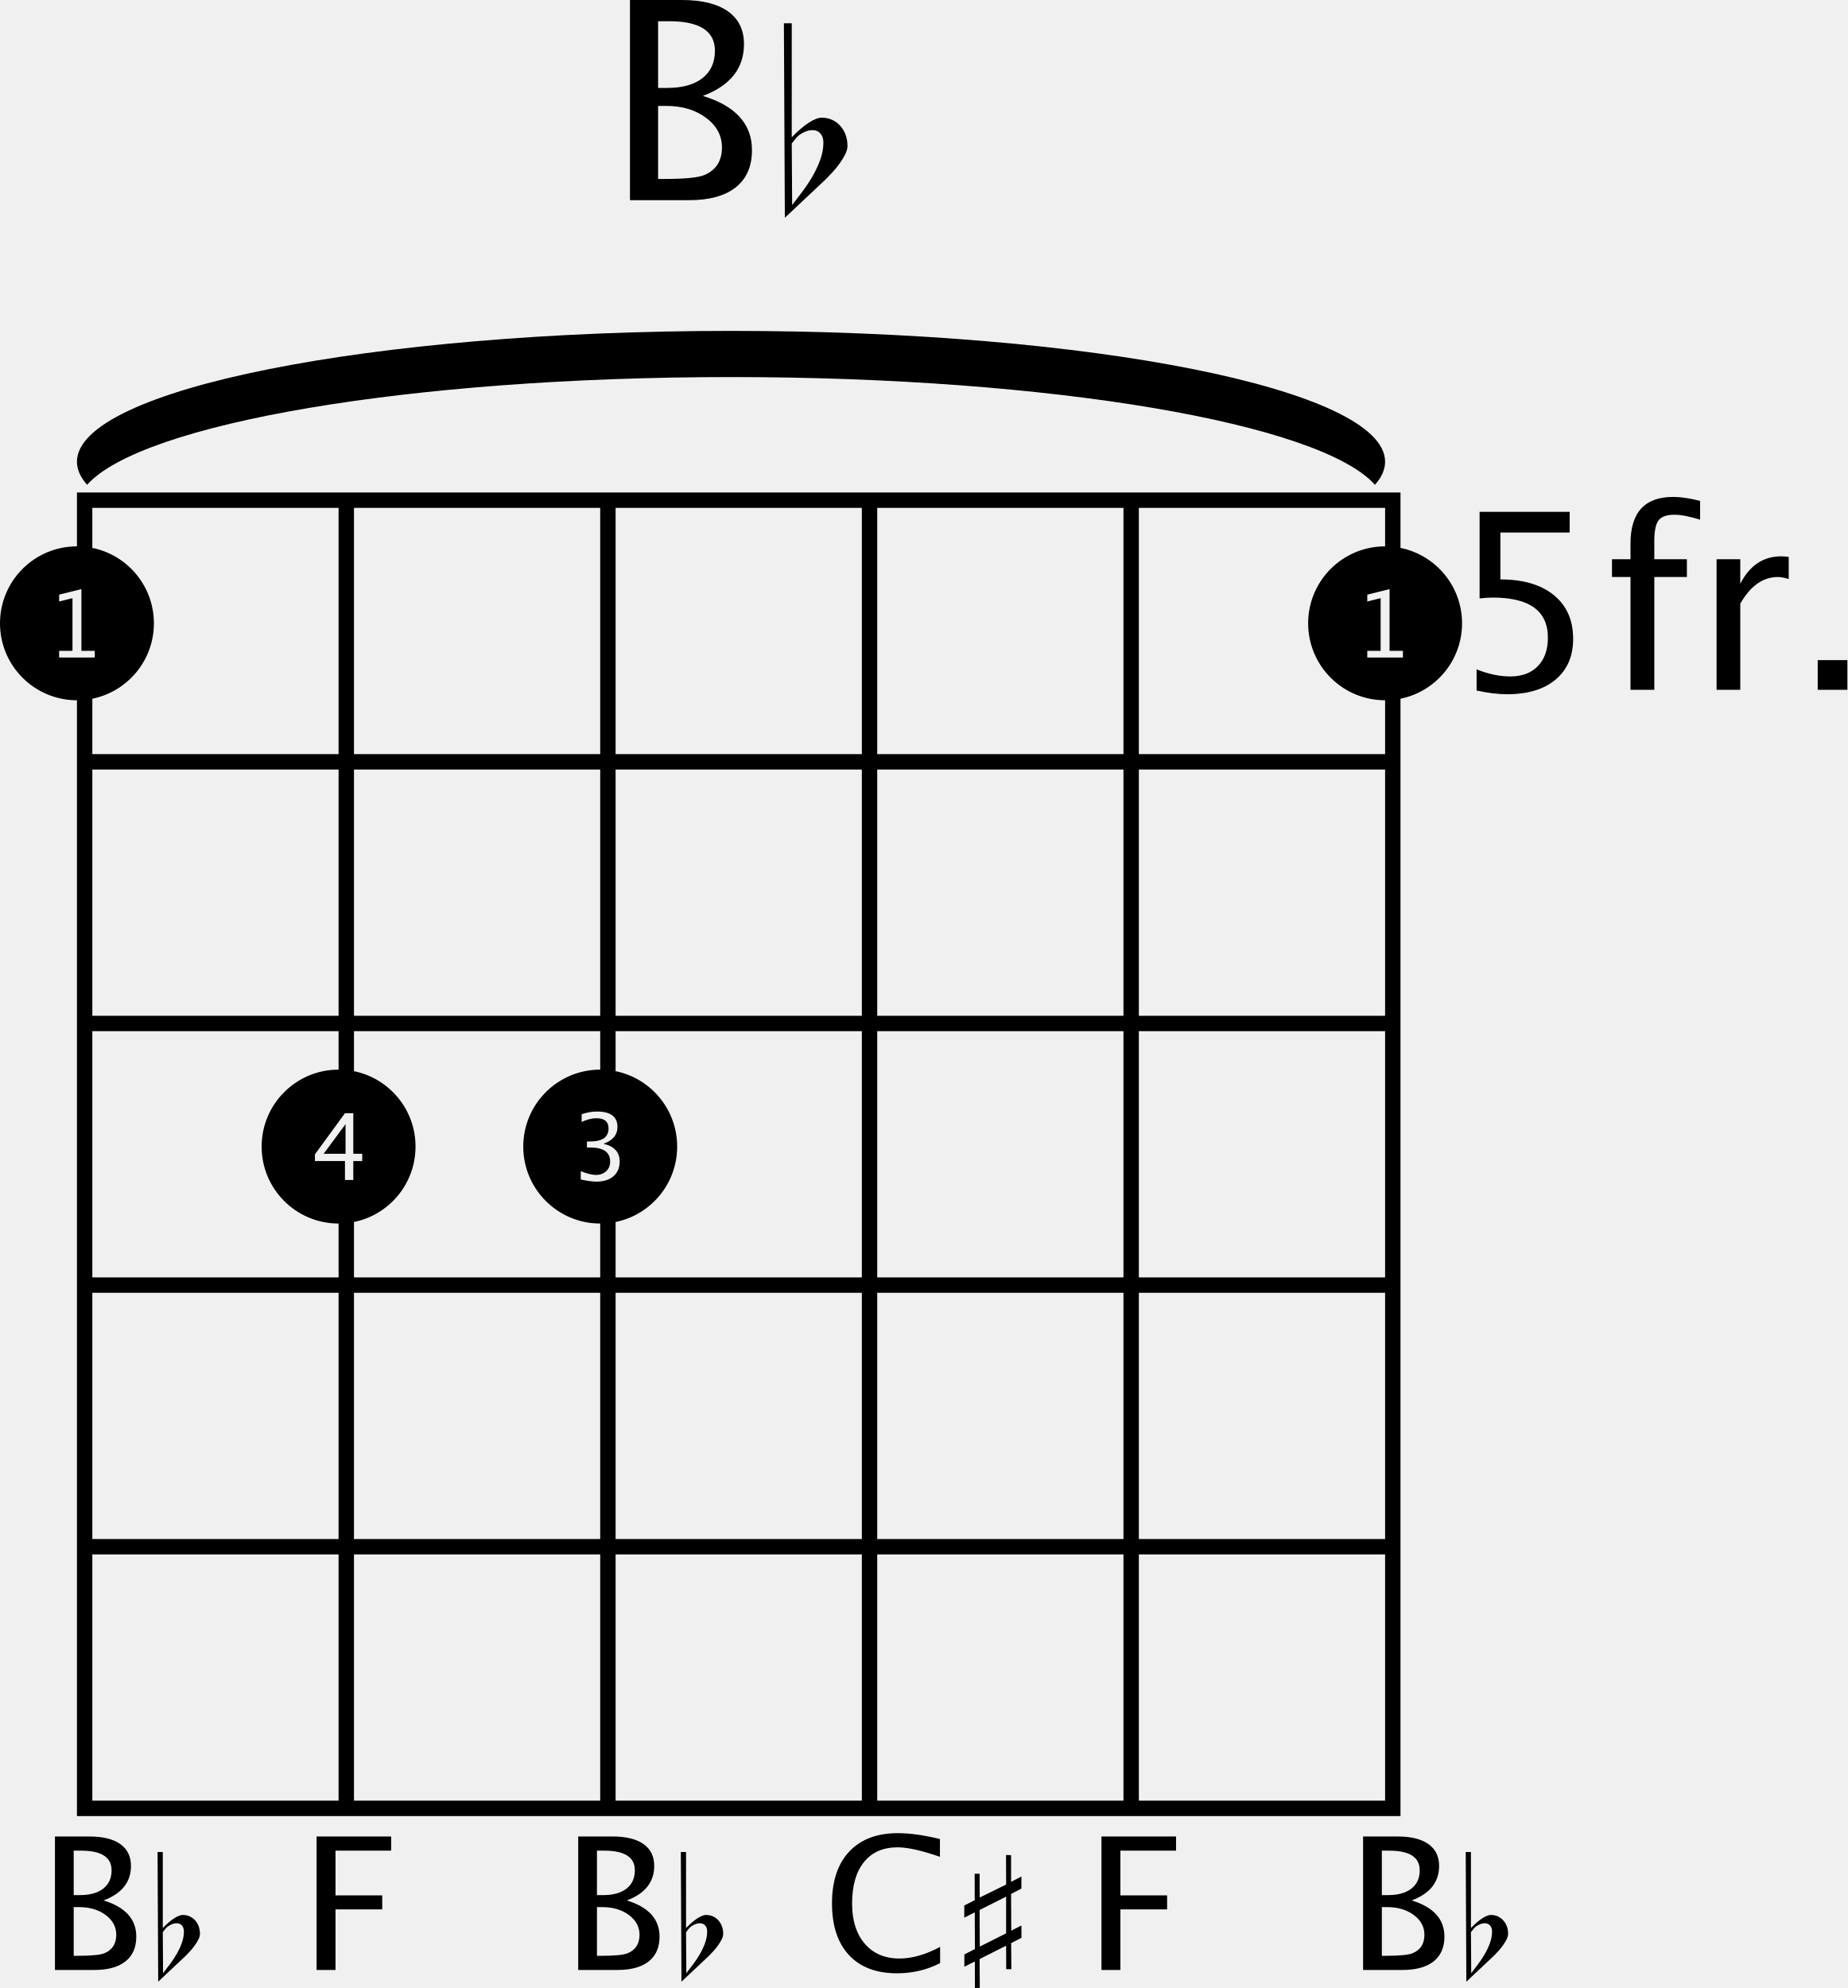
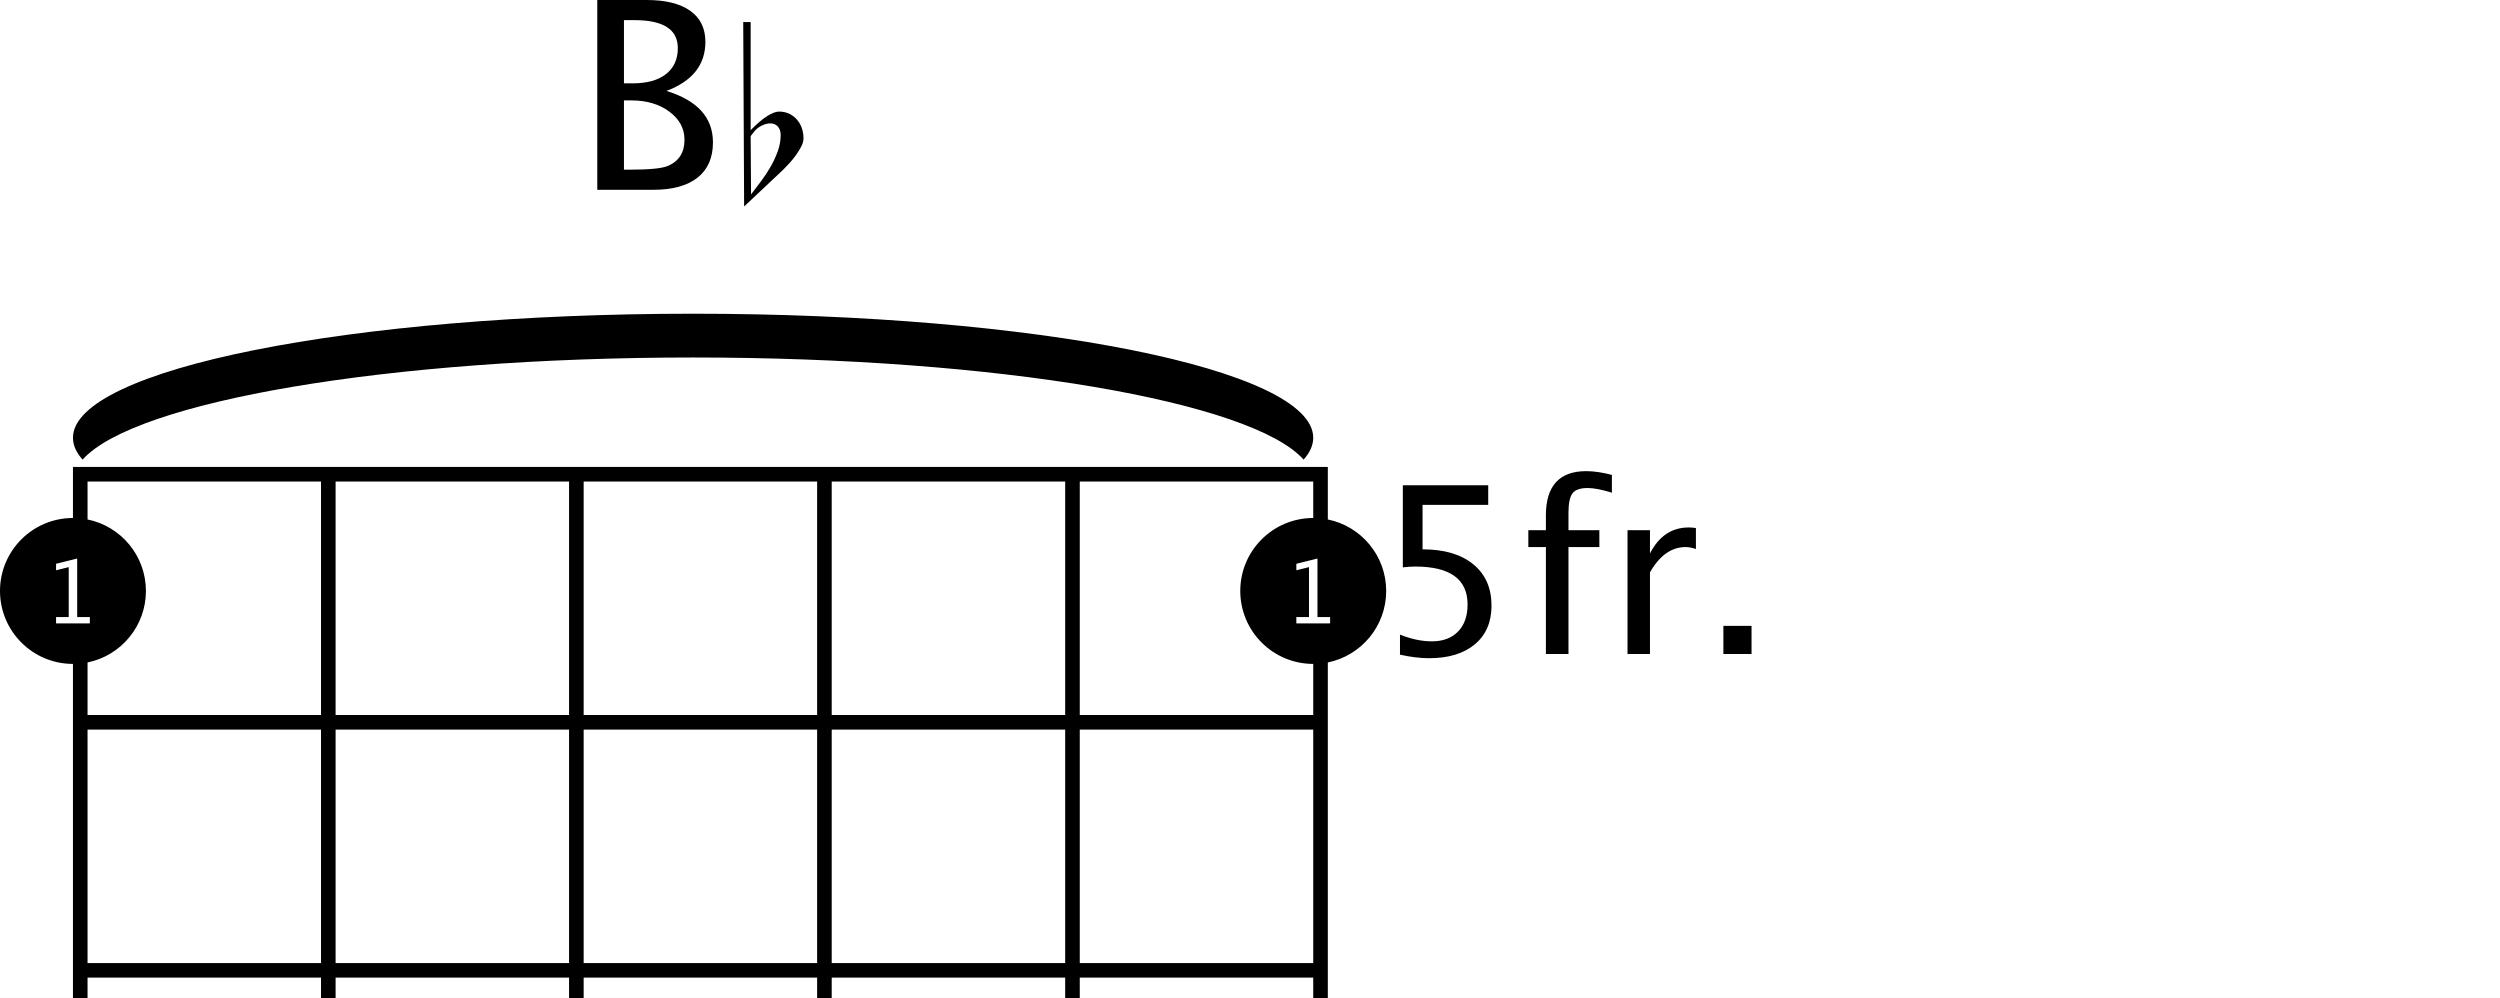
- <svg xmlns="http://www.w3.org/2000/svg" style="fill-opacity:1; color-rendering:auto; color-interpolation:auto; text-rendering:auto; stroke:black; stroke-linecap:square; stroke-miterlimit:10; shape-rendering:auto; stroke-opacity:1; fill:black; stroke-dasharray:none; font-weight:normal; stroke-width:1; font-family:'Dialog'; font-style:normal; stroke-linejoin:miter; font-size:12px; stroke-dashoffset:0; image-rendering:auto;">
+ <svg xmlns="http://www.w3.org/2000/svg" style="fill-opacity:1; color-rendering:auto; color-interpolation:auto; text-rendering:auto; stroke:black; stroke-linecap:square; stroke-miterlimit:10; shape-rendering:auto; stroke-opacity:1; fill:black; stroke-dasharray:none; font-weight:normal; stroke-width:1; font-family:'Dialog'; font-style:normal; stroke-linejoin:miter; font-size:12px; stroke-dashoffset:0; image-rendering:auto;" width="514" height="205">
  <defs id="genericDefs" />
  <g>
-     <g>
-       <path style="stroke:none;" d="M130.447 4.14 Q139.359 4.14 139.359 9.888 Q139.359 13.342 136.92 15.24 Q134.481 17.139 130.052 17.139 L128.285 17.139 L128.285 4.14 ZM129.841 20.645 Q134.508 20.645 137.619 22.953 Q140.731 25.26 140.731 28.74 Q140.731 32.669 137.303 34.119 Q135.51 34.884 129.419 34.884 L128.285 34.884 L128.285 20.645 ZM122.801 0 L122.801 39.023 L134.297 39.023 Q140.256 39.023 143.42 36.519 Q146.584 34.014 146.584 29.268 Q146.584 21.621 137.013 18.694 Q145.028 15.688 145.028 8.596 Q145.028 4.43 141.904 2.215 Q138.779 0 132.926 0 ZM158.37 25.365 Q159.346 25.365 159.926 26.024 Q160.506 26.684 160.506 27.765 Q160.506 29.426 159.913 31.087 Q159.319 32.748 158.423 34.304 Q157.526 35.859 156.445 37.296 Q155.364 38.733 154.415 39.973 L154.336 27.976 L155.232 26.842 Q155.786 26.235 156.669 25.8 Q157.553 25.365 158.37 25.365 ZM152.807 4.535 L152.991 42.451 L161.06 34.857 Q161.613 34.304 162.325 33.526 Q163.037 32.748 163.67 31.865 Q164.303 30.981 164.751 30.098 Q165.199 29.215 165.199 28.45 Q165.199 27.264 164.83 26.262 Q164.461 25.26 163.775 24.508 Q163.09 23.757 162.18 23.348 Q161.27 22.939 160.163 22.939 Q159.214 22.939 157.724 23.875 Q156.234 24.811 154.336 26.763 L154.336 4.535 ZM142.5 64.5 C72.084 64.5 15 75.917 15 90 C15 91.535 15.679 93.039 16.979 94.5 L16.979 94.5 C27.606 82.563 79.761 73.5 142.5 73.5 C205.239 73.5 257.394 82.563 268.021 94.5 L268.021 94.5 C269.321 93.039 270 91.535 270 90 C270 75.917 212.916 64.5 142.5 64.5 ZM15.87 114.834 L15.87 126.866 L18.472 126.866 L18.472 128.167 L11.528 128.167 L11.528 126.866 L14.13 126.866 L14.13 116.6 L11.528 117.251 L11.528 115.915 L15.87 114.834 ZM270.87 114.834 L270.87 126.866 L273.472 126.866 L273.472 128.167 L266.528 128.167 L266.528 126.866 L269.13 126.866 L269.13 116.6 L266.528 117.251 L266.528 115.915 L270.87 114.834 ZM326.133 96.867 Q317.836 96.867 317.836 105.961 L317.836 109.008 L314.227 109.008 L314.227 112.477 L317.836 112.477 L317.836 134.461 L322.477 134.461 L322.477 112.477 L328.828 112.477 L328.828 109.008 L322.477 109.008 L322.477 105.469 Q322.477 102.516 323.309 101.426 Q324.141 100.336 326.414 100.336 Q328.289 100.336 331.406 101.297 L331.406 97.641 Q328.453 96.867 326.133 96.867 ZM347.203 108.445 Q341.977 108.445 339.234 113.789 L339.234 109.008 L334.617 109.008 L334.617 134.461 L339.234 134.461 L339.234 117.68 Q342.188 112.477 346.57 112.477 Q347.484 112.477 348.68 112.875 L348.68 108.562 Q347.906 108.445 347.203 108.445 ZM354.328 128.672 L354.328 134.461 L360.117 134.461 L360.117 128.672 ZM288.422 99.773 L288.422 116.648 Q289.758 116.484 290.977 116.484 Q301.734 116.484 301.734 124.289 Q301.734 127.828 299.777 129.844 Q297.82 131.859 294.398 131.859 Q291.281 131.859 287.836 130.477 L287.836 134.602 Q291.164 135.328 293.789 135.328 Q299.836 135.328 303.246 132.457 Q306.656 129.586 306.656 124.523 Q306.656 119.086 302.906 116.016 Q299.156 112.945 292.477 112.945 L292.477 103.805 L305.977 103.805 L305.977 99.773 ZM66 99 L66 147 L18 147 L18 136.2 L18 136.2 C24.847 134.81 30 128.757 30 121.5 C30 114.243 24.847 108.19 18 106.8 L18 106.8 L18 99 ZM117 99 L117 147 L69 147 L69 99 ZM168 99 L168 147 L120 147 L120 99 ZM219 99 L219 147 L171 147 L171 99 ZM270 99 L270 106.5 C261.716 106.5 255 113.216 255 121.5 C255 129.784 261.716 136.5 270 136.5 L270 147 L222 147 L222 99 ZM66 150 L66 198 L18 198 L18 150 ZM117 150 L117 198 L69 198 L69 150 ZM168 150 L168 198 L120 198 L120 150 ZM219 150 L219 198 L171 198 L171 150 ZM270 150 L270 198 L222 198 L222 150 ZM67.358 219.123 L63.086 224.906 L67.358 224.906 L67.358 219.123 ZM68.87 216.996 L68.87 224.906 L70.61 224.906 L70.61 226.321 L68.87 226.321 L68.87 230.004 L67.244 230.004 L67.244 226.321 L61.39 226.321 L61.39 225.012 L67.244 216.996 ZM116.372 216.671 Q120.362 216.671 120.362 219.685 Q120.362 221.98 117.646 222.955 Q120.793 223.685 120.793 226.4 Q120.793 228.237 119.58 229.283 Q118.367 230.329 116.249 230.329 Q115.044 230.329 113.207 229.907 L113.207 228.29 Q115.071 229.028 116.143 229.028 Q117.382 229.028 118.16 228.303 Q118.938 227.578 118.938 226.427 Q118.938 223.685 115.097 223.685 L114.412 223.685 L114.412 222.516 L115.018 222.507 Q118.622 222.507 118.622 219.967 Q118.622 217.972 116.249 217.972 Q114.948 217.972 113.383 218.701 L113.383 217.19 Q114.921 216.671 116.372 216.671 ZM66 201 L66 208.5 C57.716 208.5 51 215.216 51 223.5 C51 231.784 57.716 238.5 66 238.5 L66 249 L18 249 L18 201 ZM117 201 L117 208.5 C108.716 208.5 102 215.216 102 223.5 C102 231.784 108.716 238.5 117 238.5 L117 249 L69 249 L69 238.2 L69 238.2 C75.847 236.81 81 230.757 81 223.5 C81 216.243 75.847 210.19 69 208.8 L69 208.8 L69 201 ZM168 201 L168 249 L120 249 L120 238.2 L120 238.2 C126.847 236.81 132 230.757 132 223.5 C132 216.243 126.847 210.19 120 208.8 L120 208.8 L120 201 ZM219 201 L219 249 L171 249 L171 201 ZM270 201 L270 249 L222 249 L222 201 ZM66 252 L66 300 L18 300 L18 252 ZM117 252 L117 300 L69 300 L69 252 ZM168 252 L168 300 L120 300 L120 252 ZM219 252 L219 300 L171 300 L171 252 ZM270 252 L270 300 L222 300 L222 252 ZM66 303 L66 351 L18 351 L18 303 ZM117 303 L117 351 L69 351 L69 303 ZM168 303 L168 351 L120 351 L120 303 ZM219 303 L219 351 L171 351 L171 303 ZM270 303 L270 351 L222 351 L222 303 ZM15 96 L15 106.5 C6.716 106.5 0 113.216 0 121.5 C0 129.784 6.716 136.5 15 136.5 L15 354 L273 354 L273 136.2 L273 136.2 C279.847 134.81 285 128.757 285 121.5 C285 114.243 279.847 108.19 273 106.8 L273 106.8 L273 96 ZM15.809 360.744 Q21.75 360.744 21.75 364.576 Q21.75 366.879 20.124 368.144 Q18.498 369.41 15.545 369.41 L14.367 369.41 L14.367 360.744 ZM117.809 360.744 Q123.75 360.744 123.75 364.576 Q123.75 366.879 122.124 368.144 Q120.498 369.41 117.545 369.41 L116.367 369.41 L116.367 360.744 ZM270.809 360.744 Q276.75 360.744 276.75 364.576 Q276.75 366.879 275.124 368.144 Q273.498 369.41 270.545 369.41 L269.367 369.41 L269.367 360.744 ZM196.125 369.709 L196.125 376.863 L190.992 379.447 L190.957 372.31 L196.125 369.709 ZM15.404 371.748 Q18.516 371.748 20.59 373.286 Q22.664 374.824 22.664 377.144 Q22.664 379.764 20.379 380.731 Q19.184 381.24 15.123 381.24 L14.367 381.24 L14.367 371.748 ZM117.404 371.748 Q120.516 371.748 122.59 373.286 Q124.664 374.824 124.664 377.144 Q124.664 379.764 122.379 380.731 Q121.184 381.24 117.123 381.24 L116.367 381.24 L116.367 371.748 ZM270.404 371.748 Q273.516 371.748 275.59 373.286 Q277.664 374.824 277.664 377.144 Q277.664 379.764 275.379 380.731 Q274.184 381.24 270.123 381.24 L269.367 381.24 L269.367 371.748 ZM10.711 357.984 L10.711 384 L18.375 384 Q22.348 384 24.457 382.33 Q26.566 380.66 26.566 377.496 Q26.566 372.398 20.186 370.447 Q25.529 368.443 25.529 363.715 Q25.529 360.938 23.446 359.461 Q21.363 357.984 17.461 357.984 ZM61.711 357.984 L61.711 384 L65.402 384 L65.402 372.188 L74.508 372.188 L74.508 369.463 L65.402 369.463 L65.402 360.744 L76.248 360.744 L76.248 357.984 ZM112.711 357.984 L112.711 384 L120.375 384 Q124.348 384 126.457 382.33 Q128.566 380.66 128.566 377.496 Q128.566 372.398 122.186 370.447 Q127.529 368.443 127.529 363.715 Q127.529 360.938 125.446 359.461 Q123.363 357.984 119.461 357.984 ZM214.711 357.984 L214.711 384 L218.402 384 L218.402 372.188 L227.508 372.188 L227.508 369.463 L218.402 369.463 L218.402 360.744 L229.248 360.744 L229.248 357.984 ZM265.711 357.984 L265.711 384 L273.375 384 Q277.348 384 279.457 382.33 Q281.566 380.66 281.566 377.496 Q281.566 372.398 275.185 370.447 Q280.529 368.443 280.529 363.715 Q280.529 360.938 278.446 359.461 Q276.363 357.984 272.461 357.984 ZM34.424 374.894 Q35.074 374.894 35.461 375.334 Q35.848 375.773 35.848 376.494 Q35.848 377.602 35.452 378.709 Q35.057 379.816 34.459 380.853 Q33.861 381.891 33.141 382.849 Q32.42 383.807 31.787 384.633 L31.734 376.635 L32.332 375.879 Q32.701 375.475 33.29 375.185 Q33.879 374.894 34.424 374.894 ZM136.424 374.894 Q137.074 374.894 137.461 375.334 Q137.848 375.773 137.848 376.494 Q137.848 377.602 137.452 378.709 Q137.057 379.816 136.459 380.853 Q135.861 381.891 135.141 382.849 Q134.42 383.807 133.787 384.633 L133.734 376.635 L134.332 375.879 Q134.701 375.475 135.29 375.185 Q135.879 374.894 136.424 374.894 ZM289.424 374.894 Q290.074 374.894 290.461 375.334 Q290.848 375.773 290.848 376.494 Q290.848 377.602 290.452 378.709 Q290.057 379.816 289.459 380.853 Q288.861 381.891 288.141 382.849 Q287.42 383.807 286.787 384.633 L286.734 376.635 L287.332 375.879 Q287.701 375.475 288.29 375.185 Q288.879 374.894 289.424 374.894 ZM175.031 357.334 Q168.914 357.334 165.548 360.92 Q162.182 364.506 162.182 371.01 Q162.182 377.531 165.486 381.091 Q168.791 384.65 174.856 384.65 Q179.408 384.65 183.258 382.664 L183.258 379.5 Q179.039 381.768 175.348 381.768 Q171.059 381.768 168.58 378.894 Q166.102 376.019 166.102 371.045 Q166.102 365.824 168.422 362.959 Q170.742 360.094 174.978 360.094 Q177.879 360.094 183.223 361.94 L183.223 358.477 Q178.529 357.334 175.031 357.334 ZM30.715 361.008 L30.838 386.285 L36.217 381.223 Q36.586 380.853 37.06 380.335 Q37.535 379.816 37.957 379.228 Q38.379 378.639 38.678 378.05 Q38.977 377.461 38.977 376.951 Q38.977 376.16 38.73 375.492 Q38.484 374.824 38.027 374.323 Q37.57 373.822 36.964 373.55 Q36.357 373.277 35.619 373.277 Q34.986 373.277 33.993 373.901 Q33 374.525 31.734 375.826 L31.734 361.008 ZM132.715 361.008 L132.838 386.285 L138.217 381.223 Q138.586 380.853 139.06 380.335 Q139.535 379.816 139.957 379.228 Q140.379 378.639 140.678 378.05 Q140.977 377.461 140.977 376.951 Q140.977 376.16 140.731 375.492 Q140.484 374.824 140.027 374.323 Q139.57 373.822 138.964 373.55 Q138.357 373.277 137.619 373.277 Q136.986 373.277 135.993 373.901 Q135 374.525 133.734 375.826 L133.734 361.008 ZM285.715 361.008 L285.838 386.285 L291.217 381.223 Q291.586 380.853 292.06 380.335 Q292.535 379.816 292.957 379.228 Q293.379 378.639 293.678 378.05 Q293.977 377.461 293.977 376.951 Q293.977 376.16 293.731 375.492 Q293.484 374.824 293.027 374.323 Q292.57 373.822 291.964 373.55 Q291.357 373.277 290.619 373.277 Q289.986 373.277 288.993 373.901 Q288 374.525 286.734 375.826 L286.734 361.008 ZM196.107 361.588 L196.125 367.353 L190.975 369.885 L190.957 365.244 L189.99 365.244 L190.008 370.394 L187.969 371.432 L187.969 373.805 L190.008 372.768 L190.043 379.922 L187.986 380.977 L187.986 383.367 L190.025 382.348 L190.043 387.516 L190.992 387.498 L190.957 381.873 L196.125 379.272 L196.143 383.842 L197.144 383.842 L197.109 378.762 L199.113 377.742 L199.113 375.334 L197.127 376.336 L197.092 369.182 L199.096 368.144 L199.113 365.789 L197.092 366.826 L197.092 361.623 L196.107 361.588 Z" />
+     <g style="fill:white; stroke:white;">
+       <rect x="0" width="514.453" height="205.143" y="0" style="stroke:none;" />
+       <path d="M130.447 4.14 Q139.359 4.14 139.359 9.888 Q139.359 13.342 136.92 15.24 Q134.481 17.139 130.052 17.139 L128.285 17.139 L128.285 4.14 ZM129.841 20.645 Q134.508 20.645 137.619 22.953 Q140.731 25.26 140.731 28.74 Q140.731 32.669 137.303 34.119 Q135.51 34.884 129.419 34.884 L128.285 34.884 L128.285 20.645 ZM122.801 0 L122.801 39.023 L134.297 39.023 Q140.256 39.023 143.42 36.519 Q146.584 34.014 146.584 29.268 Q146.584 21.621 137.013 18.694 Q145.028 15.688 145.028 8.596 Q145.028 4.43 141.904 2.215 Q138.779 0 132.926 0 ZM158.37 25.365 Q159.346 25.365 159.926 26.024 Q160.506 26.684 160.506 27.765 Q160.506 29.426 159.913 31.087 Q159.319 32.748 158.423 34.304 Q157.526 35.859 156.445 37.296 Q155.364 38.733 154.415 39.973 L154.336 27.976 L155.232 26.842 Q155.786 26.235 156.669 25.8 Q157.553 25.365 158.37 25.365 ZM152.807 4.535 L152.991 42.451 L161.06 34.857 Q161.613 34.304 162.325 33.526 Q163.037 32.748 163.67 31.865 Q164.303 30.981 164.751 30.098 Q165.199 29.215 165.199 28.45 Q165.199 27.264 164.83 26.262 Q164.461 25.26 163.775 24.508 Q163.09 23.757 162.18 23.348 Q161.27 22.939 160.163 22.939 Q159.214 22.939 157.724 23.875 Q156.234 24.811 154.336 26.763 L154.336 4.535 ZM142.5 64.5 C72.084 64.5 15 75.917 15 90 C15 91.535 15.679 93.039 16.979 94.5 L16.979 94.5 C27.606 82.563 79.761 73.5 142.5 73.5 C205.239 73.5 257.394 82.563 268.021 94.5 L268.021 94.5 C269.321 93.039 270 91.535 270 90 C270 75.917 212.916 64.5 142.5 64.5 ZM15.87 114.834 L15.87 126.866 L18.472 126.866 L18.472 128.167 L11.528 128.167 L11.528 126.866 L14.13 126.866 L14.13 116.6 L11.528 117.251 L11.528 115.915 L15.87 114.834 ZM270.87 114.834 L270.87 126.866 L273.472 126.866 L273.472 128.167 L266.528 128.167 L266.528 126.866 L269.13 126.866 L269.13 116.6 L266.528 117.251 L266.528 115.915 L270.87 114.834 ZM326.133 96.867 Q317.836 96.867 317.836 105.961 L317.836 109.008 L314.227 109.008 L314.227 112.477 L317.836 112.477 L317.836 134.461 L322.477 134.461 L322.477 112.477 L328.828 112.477 L328.828 109.008 L322.477 109.008 L322.477 105.469 Q322.477 102.516 323.309 101.426 Q324.141 100.336 326.414 100.336 Q328.289 100.336 331.406 101.297 L331.406 97.641 Q328.453 96.867 326.133 96.867 ZM347.203 108.445 Q341.977 108.445 339.234 113.789 L339.234 109.008 L334.617 109.008 L334.617 134.461 L339.234 134.461 L339.234 117.68 Q342.188 112.477 346.57 112.477 Q347.484 112.477 348.68 112.875 L348.68 108.562 Q347.906 108.445 347.203 108.445 ZM354.328 128.672 L354.328 134.461 L360.117 134.461 L360.117 128.672 ZM288.422 99.773 L288.422 116.648 Q289.758 116.484 290.977 116.484 Q301.734 116.484 301.734 124.289 Q301.734 127.828 299.777 129.844 Q297.82 131.859 294.398 131.859 Q291.281 131.859 287.836 130.477 L287.836 134.602 Q291.164 135.328 293.789 135.328 Q299.836 135.328 303.246 132.457 Q306.656 129.586 306.656 124.523 Q306.656 119.086 302.906 116.016 Q299.156 112.945 292.477 112.945 L292.477 103.805 L305.977 103.805 L305.977 99.773 ZM66 99 L66 147 L18 147 L18 136.2 L18 136.2 C24.847 134.81 30 128.757 30 121.5 C30 114.243 24.847 108.19 18 106.8 L18 106.8 L18 99 ZM117 99 L117 147 L69 147 L69 99 ZM168 99 L168 147 L120 147 L120 99 ZM219 99 L219 147 L171 147 L171 99 ZM270 99 L270 106.5 C261.716 106.5 255 113.216 255 121.5 C255 129.784 261.716 136.5 270 136.5 L270 147 L222 147 L222 99 ZM66 150 L66 198 L18 198 L18 150 ZM117 150 L117 198 L69 198 L69 150 ZM168 150 L168 198 L120 198 L120 150 ZM219 150 L219 198 L171 198 L171 150 ZM270 150 L270 198 L222 198 L222 150 ZM67.358 219.123 L63.086 224.906 L67.358 224.906 L67.358 219.123 ZM68.87 216.996 L68.87 224.906 L70.61 224.906 L70.61 226.321 L68.87 226.321 L68.87 230.004 L67.244 230.004 L67.244 226.321 L61.39 226.321 L61.39 225.012 L67.244 216.996 ZM116.372 216.671 Q120.362 216.671 120.362 219.685 Q120.362 221.98 117.646 222.955 Q120.793 223.685 120.793 226.4 Q120.793 228.237 119.58 229.283 Q118.367 230.329 116.249 230.329 Q115.044 230.329 113.207 229.907 L113.207 228.29 Q115.071 229.028 116.143 229.028 Q117.382 229.028 118.16 228.303 Q118.938 227.578 118.938 226.427 Q118.938 223.685 115.097 223.685 L114.412 223.685 L114.412 222.516 L115.018 222.507 Q118.622 222.507 118.622 219.967 Q118.622 217.972 116.249 217.972 Q114.948 217.972 113.383 218.701 L113.383 217.19 Q114.921 216.671 116.372 216.671 ZM66 201 L66 208.5 C57.716 208.5 51 215.216 51 223.5 C51 231.784 57.716 238.5 66 238.5 L66 249 L18 249 L18 201 ZM117 201 L117 208.5 C108.716 208.5 102 215.216 102 223.5 C102 231.784 108.716 238.5 117 238.5 L117 249 L69 249 L69 238.2 L69 238.2 C75.847 236.81 81 230.757 81 223.5 C81 216.243 75.847 210.19 69 208.8 L69 208.8 L69 201 ZM168 201 L168 249 L120 249 L120 238.2 L120 238.2 C126.847 236.81 132 230.757 132 223.5 C132 216.243 126.847 210.19 120 208.8 L120 208.8 L120 201 ZM219 201 L219 249 L171 249 L171 201 ZM270 201 L270 249 L222 249 L222 201 ZM66 252 L66 300 L18 300 L18 252 ZM117 252 L117 300 L69 300 L69 252 ZM168 252 L168 300 L120 300 L120 252 ZM219 252 L219 300 L171 300 L171 252 ZM270 252 L270 300 L222 300 L222 252 ZM66 303 L66 351 L18 351 L18 303 ZM117 303 L117 351 L69 351 L69 303 ZM168 303 L168 351 L120 351 L120 303 ZM219 303 L219 351 L171 351 L171 303 ZM270 303 L270 351 L222 351 L222 303 ZM15 96 L15 106.5 C6.716 106.5 0 113.216 0 121.5 C0 129.784 6.716 136.5 15 136.5 L15 354 L273 354 L273 136.2 L273 136.2 C279.847 134.81 285 128.757 285 121.5 C285 114.243 279.847 108.19 273 106.8 L273 106.8 L273 96 ZM15.809 360.744 Q21.75 360.744 21.75 364.576 Q21.75 366.879 20.124 368.144 Q18.498 369.41 15.545 369.41 L14.367 369.41 L14.367 360.744 ZM117.809 360.744 Q123.75 360.744 123.75 364.576 Q123.75 366.879 122.124 368.144 Q120.498 369.41 117.545 369.41 L116.367 369.41 L116.367 360.744 ZM270.809 360.744 Q276.75 360.744 276.75 364.576 Q276.75 366.879 275.124 368.144 Q273.498 369.41 270.545 369.41 L269.367 369.41 L269.367 360.744 ZM196.125 369.709 L196.125 376.863 L190.992 379.447 L190.957 372.31 L196.125 369.709 ZM15.404 371.748 Q18.516 371.748 20.59 373.286 Q22.664 374.824 22.664 377.144 Q22.664 379.764 20.379 380.731 Q19.184 381.24 15.123 381.24 L14.367 381.24 L14.367 371.748 ZM117.404 371.748 Q120.516 371.748 122.59 373.286 Q124.664 374.824 124.664 377.144 Q124.664 379.764 122.379 380.731 Q121.184 381.24 117.123 381.24 L116.367 381.24 L116.367 371.748 ZM270.404 371.748 Q273.516 371.748 275.59 373.286 Q277.664 374.824 277.664 377.144 Q277.664 379.764 275.379 380.731 Q274.184 381.24 270.123 381.24 L269.367 381.24 L269.367 371.748 ZM10.711 357.984 L10.711 384 L18.375 384 Q22.348 384 24.457 382.33 Q26.566 380.66 26.566 377.496 Q26.566 372.398 20.186 370.447 Q25.529 368.443 25.529 363.715 Q25.529 360.938 23.446 359.461 Q21.363 357.984 17.461 357.984 ZM61.711 357.984 L61.711 384 L65.402 384 L65.402 372.188 L74.508 372.188 L74.508 369.463 L65.402 369.463 L65.402 360.744 L76.248 360.744 L76.248 357.984 ZM112.711 357.984 L112.711 384 L120.375 384 Q124.348 384 126.457 382.33 Q128.566 380.66 128.566 377.496 Q128.566 372.398 122.186 370.447 Q127.529 368.443 127.529 363.715 Q127.529 360.938 125.446 359.461 Q123.363 357.984 119.461 357.984 ZM214.711 357.984 L214.711 384 L218.402 384 L218.402 372.188 L227.508 372.188 L227.508 369.463 L218.402 369.463 L218.402 360.744 L229.248 360.744 L229.248 357.984 ZM265.711 357.984 L265.711 384 L273.375 384 Q277.348 384 279.457 382.33 Q281.566 380.66 281.566 377.496 Q281.566 372.398 275.185 370.447 Q280.529 368.443 280.529 363.715 Q280.529 360.938 278.446 359.461 Q276.363 357.984 272.461 357.984 ZM34.424 374.894 Q35.074 374.894 35.461 375.334 Q35.848 375.773 35.848 376.494 Q35.848 377.602 35.452 378.709 Q35.057 379.816 34.459 380.853 Q33.861 381.891 33.141 382.849 Q32.42 383.807 31.787 384.633 L31.734 376.635 L32.332 375.879 Q32.701 375.475 33.29 375.185 Q33.879 374.894 34.424 374.894 ZM136.424 374.894 Q137.074 374.894 137.461 375.334 Q137.848 375.773 137.848 376.494 Q137.848 377.602 137.452 378.709 Q137.057 379.816 136.459 380.853 Q135.861 381.891 135.141 382.849 Q134.42 383.807 133.787 384.633 L133.734 376.635 L134.332 375.879 Q134.701 375.475 135.29 375.185 Q135.879 374.894 136.424 374.894 ZM289.424 374.894 Q290.074 374.894 290.461 375.334 Q290.848 375.773 290.848 376.494 Q290.848 377.602 290.452 378.709 Q290.057 379.816 289.459 380.853 Q288.861 381.891 288.141 382.849 Q287.42 383.807 286.787 384.633 L286.734 376.635 L287.332 375.879 Q287.701 375.475 288.29 375.185 Q288.879 374.894 289.424 374.894 ZM175.031 357.334 Q168.914 357.334 165.548 360.92 Q162.182 364.506 162.182 371.01 Q162.182 377.531 165.486 381.091 Q168.791 384.65 174.856 384.65 Q179.408 384.65 183.258 382.664 L183.258 379.5 Q179.039 381.768 175.348 381.768 Q171.059 381.768 168.58 378.894 Q166.102 376.019 166.102 371.045 Q166.102 365.824 168.422 362.959 Q170.742 360.094 174.978 360.094 Q177.879 360.094 183.223 361.94 L183.223 358.477 Q178.529 357.334 175.031 357.334 ZM30.715 361.008 L30.838 386.285 L36.217 381.223 Q36.586 380.853 37.06 380.335 Q37.535 379.816 37.957 379.228 Q38.379 378.639 38.678 378.05 Q38.977 377.461 38.977 376.951 Q38.977 376.16 38.73 375.492 Q38.484 374.824 38.027 374.323 Q37.57 373.822 36.964 373.55 Q36.357 373.277 35.619 373.277 Q34.986 373.277 33.993 373.901 Q33 374.525 31.734 375.826 L31.734 361.008 ZM132.715 361.008 L132.838 386.285 L138.217 381.223 Q138.586 380.853 139.06 380.335 Q139.535 379.816 139.957 379.228 Q140.379 378.639 140.678 378.05 Q140.977 377.461 140.977 376.951 Q140.977 376.16 140.731 375.492 Q140.484 374.824 140.027 374.323 Q139.57 373.822 138.964 373.55 Q138.357 373.277 137.619 373.277 Q136.986 373.277 135.993 373.901 Q135 374.525 133.734 375.826 L133.734 361.008 ZM285.715 361.008 L285.838 386.285 L291.217 381.223 Q291.586 380.853 292.06 380.335 Q292.535 379.816 292.957 379.228 Q293.379 378.639 293.678 378.05 Q293.977 377.461 293.977 376.951 Q293.977 376.16 293.731 375.492 Q293.484 374.824 293.027 374.323 Q292.57 373.822 291.964 373.55 Q291.357 373.277 290.619 373.277 Q289.986 373.277 288.993 373.901 Q288 374.525 286.734 375.826 L286.734 361.008 ZM196.107 361.588 L196.125 367.353 L190.975 369.885 L190.957 365.244 L189.99 365.244 L190.008 370.394 L187.969 371.432 L187.969 373.805 L190.008 372.768 L190.043 379.922 L187.986 380.977 L187.986 383.367 L190.025 382.348 L190.043 387.516 L190.992 387.498 L190.957 381.873 L196.125 379.272 L196.143 383.842 L197.144 383.842 L197.109 378.762 L199.113 377.742 L199.113 375.334 L197.127 376.336 L197.092 369.182 L199.096 368.144 L199.113 365.789 L197.092 366.826 L197.092 361.623 L196.107 361.588 Z" style="fill:black; stroke:none;" />
    </g>
  </g>
</svg>
